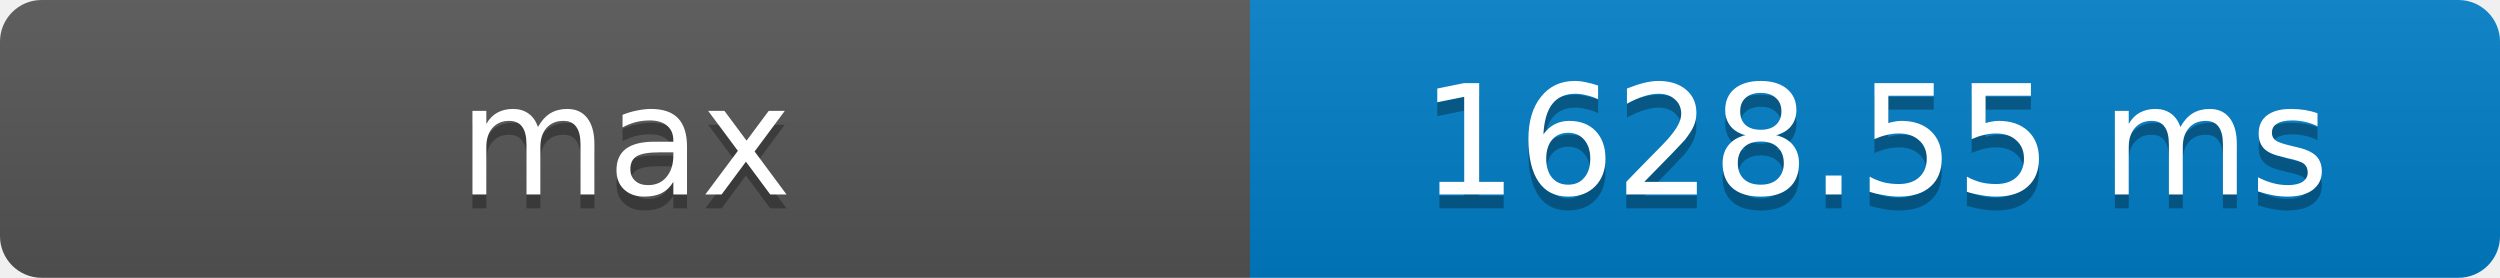
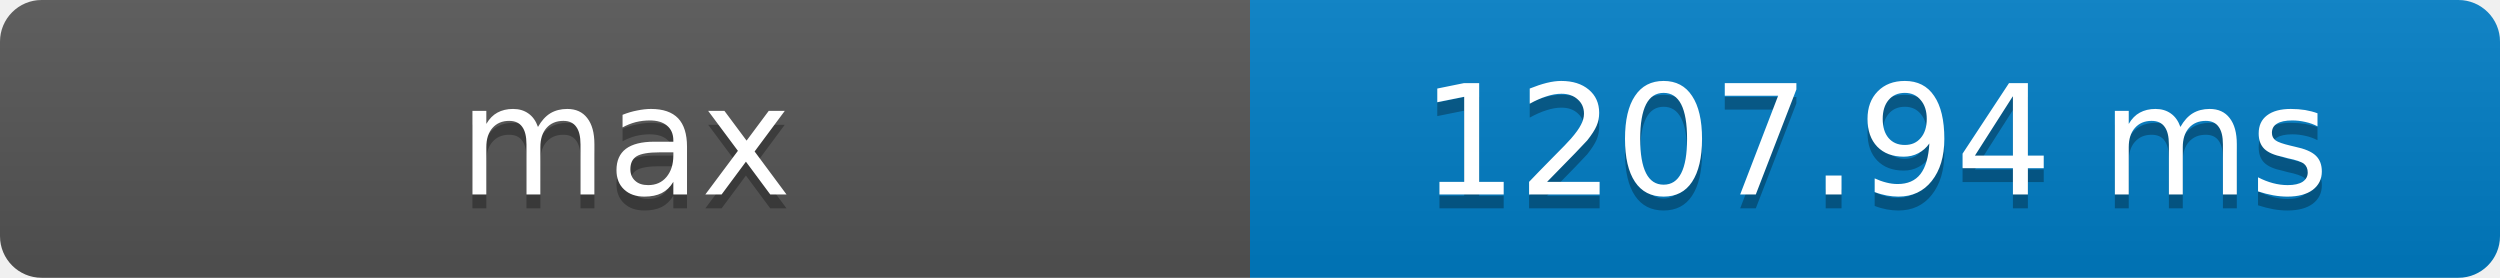
- <svg xmlns="http://www.w3.org/2000/svg" width="180" height="20" role="img" aria-label="max: 1628.55 ms">
+ <svg xmlns="http://www.w3.org/2000/svg" width="180" height="20" role="img" aria-label="max: 1207.94 ms">
  <defs>
    <clipPath id="round">
      <rect width="180" height="20" rx="3" fill="#fff" />
    </clipPath>
    <linearGradient id="shade" x2="0" y2="100%">
      <stop offset="0" stop-color="#bbb" stop-opacity=".1" />
      <stop offset="1" stop-opacity=".1" />
    </linearGradient>
  </defs>
  <g clip-path="url(#round)">
    <rect width="90" height="20" fill="#555" />
    <rect x="90" width="90" height="20" fill="#007ec6" />
    <rect width="180" height="20" fill="url(#shade)" />
  </g>
  <g fill="#fff" text-anchor="middle" font-family="Verdana,Geneva,DejaVu Sans,sans-serif" font-size="11">
    <text x="45" y="15" fill="#010101" fill-opacity=".3">max</text>
    <text x="45" y="14">max</text>
-     <text x="135" y="15" fill="#010101" fill-opacity=".3">1628.55 ms</text>
-     <text x="135" y="14">1628.55 ms</text>
+     <text x="135" y="15" fill="#010101" fill-opacity=".3">1207.94 ms</text>
+     <text x="135" y="14">1207.94 ms</text>
  </g>
</svg>
